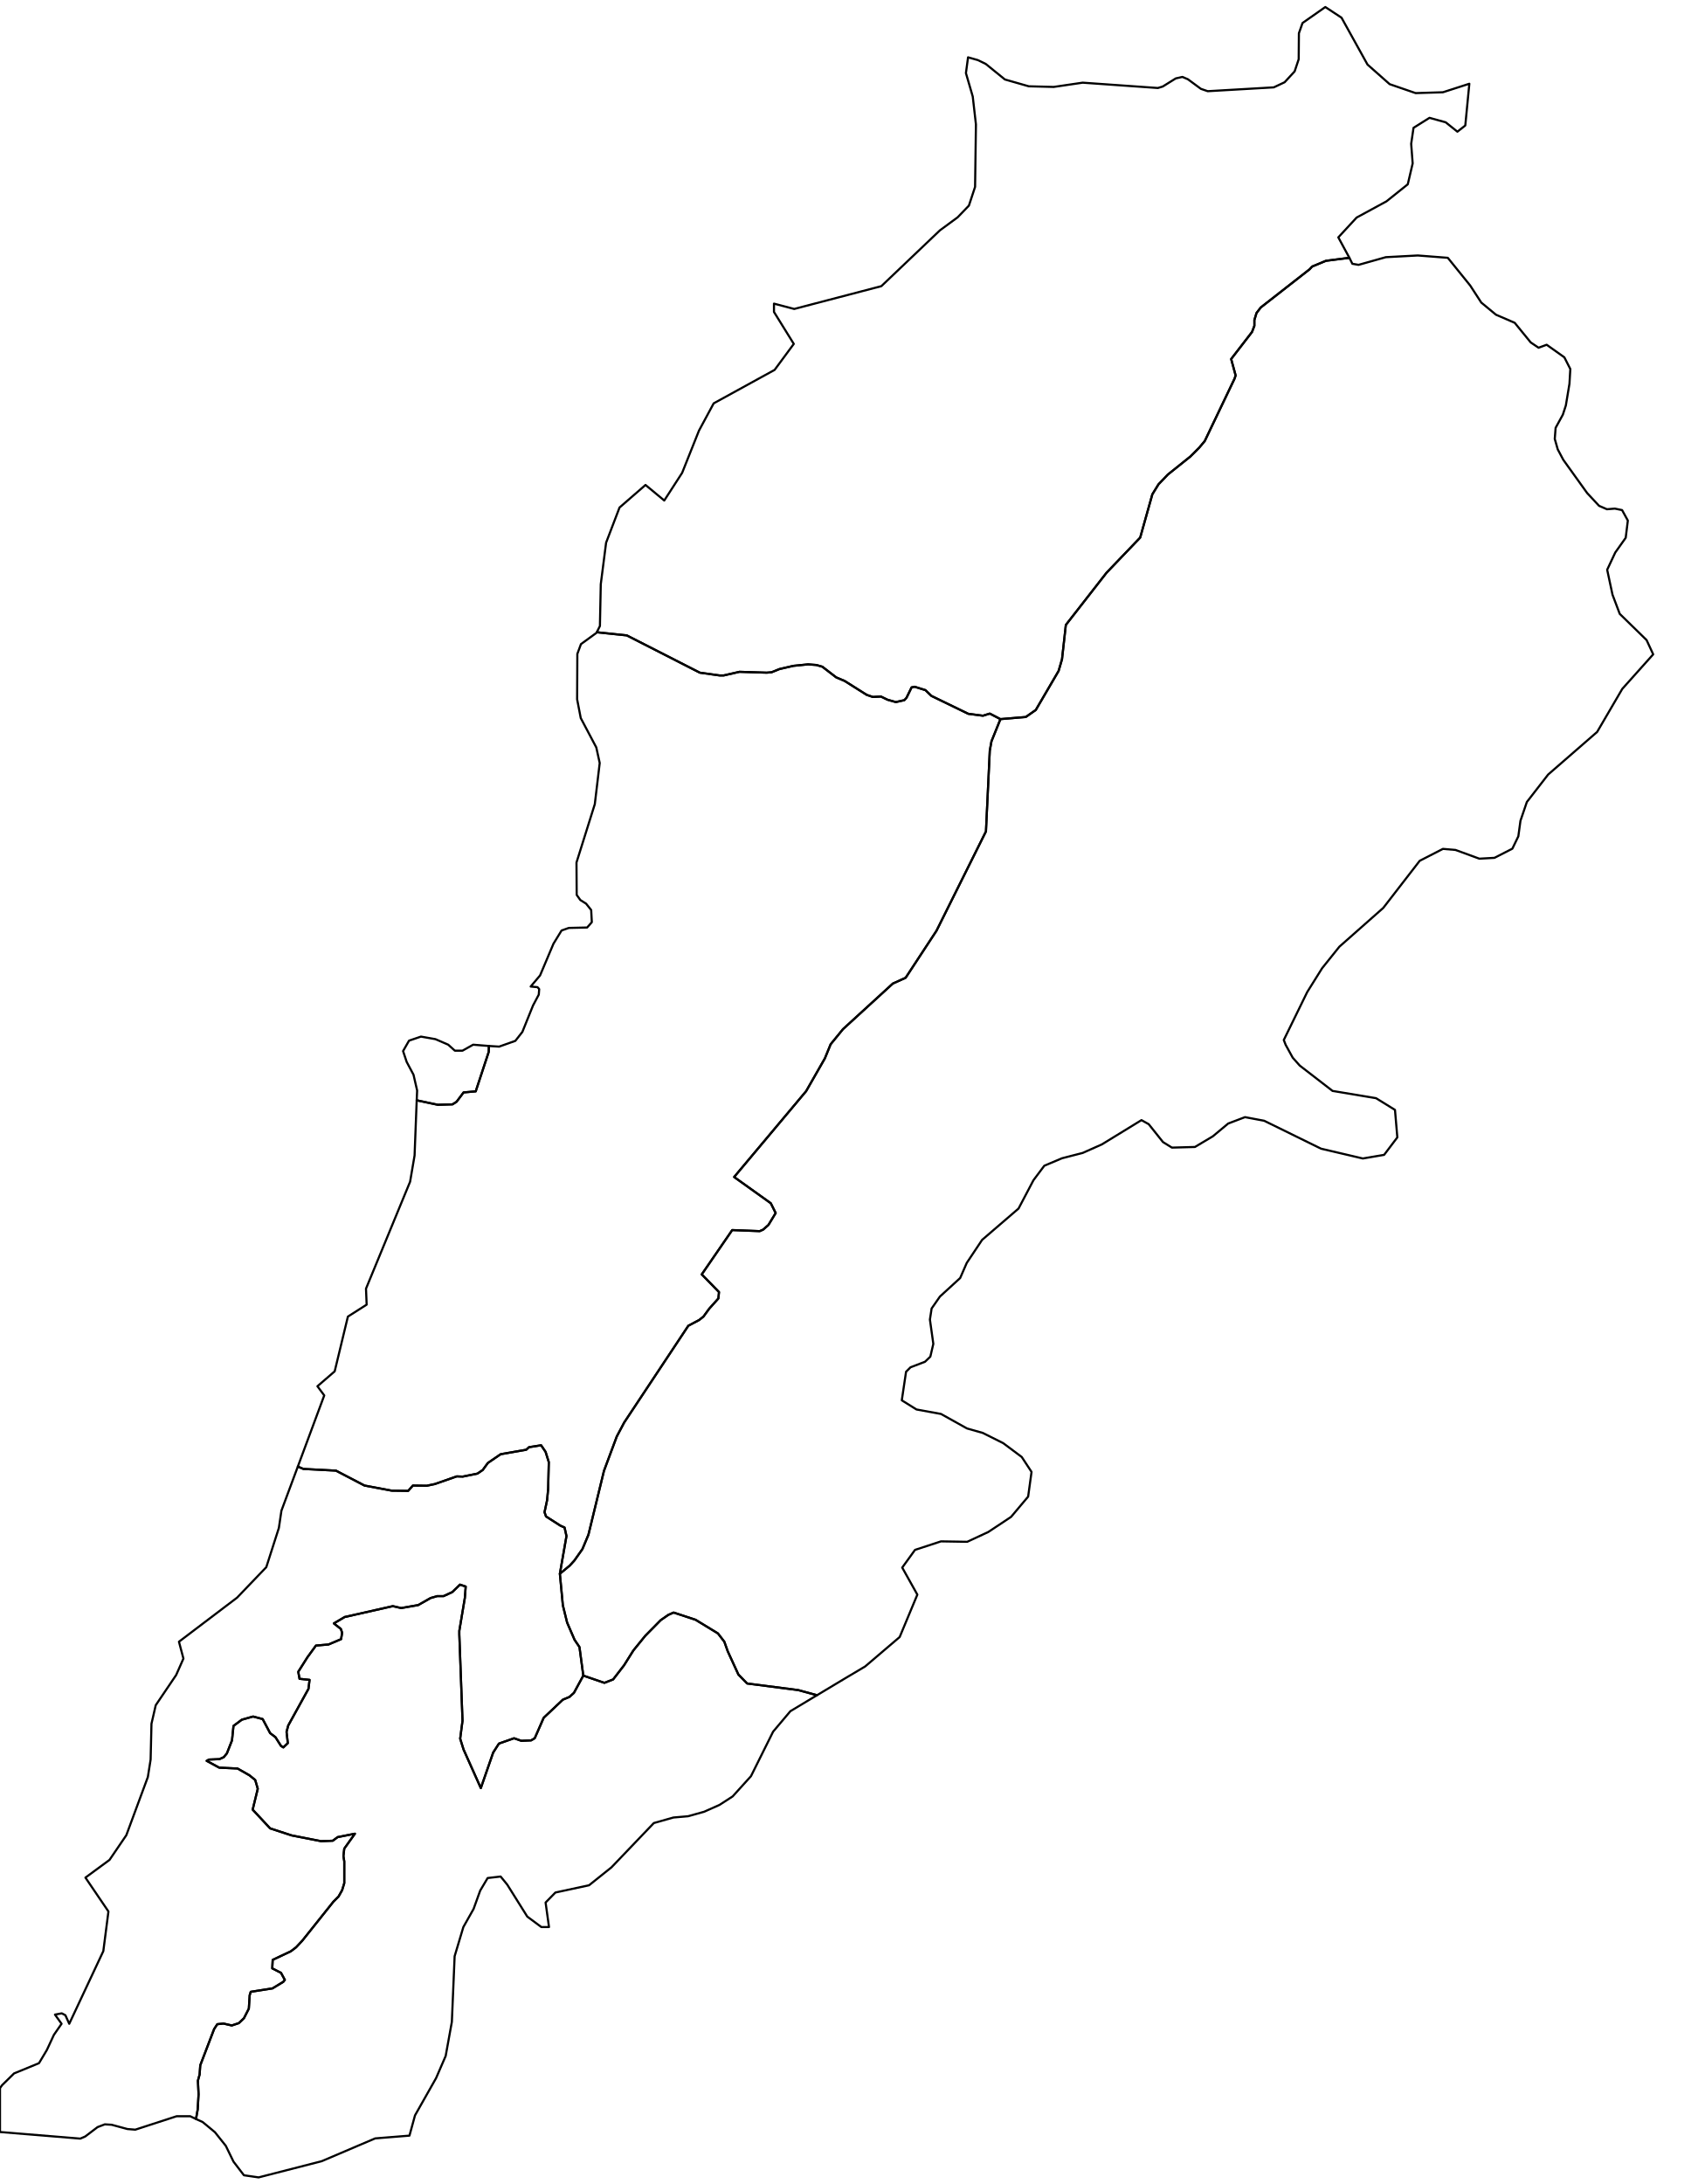
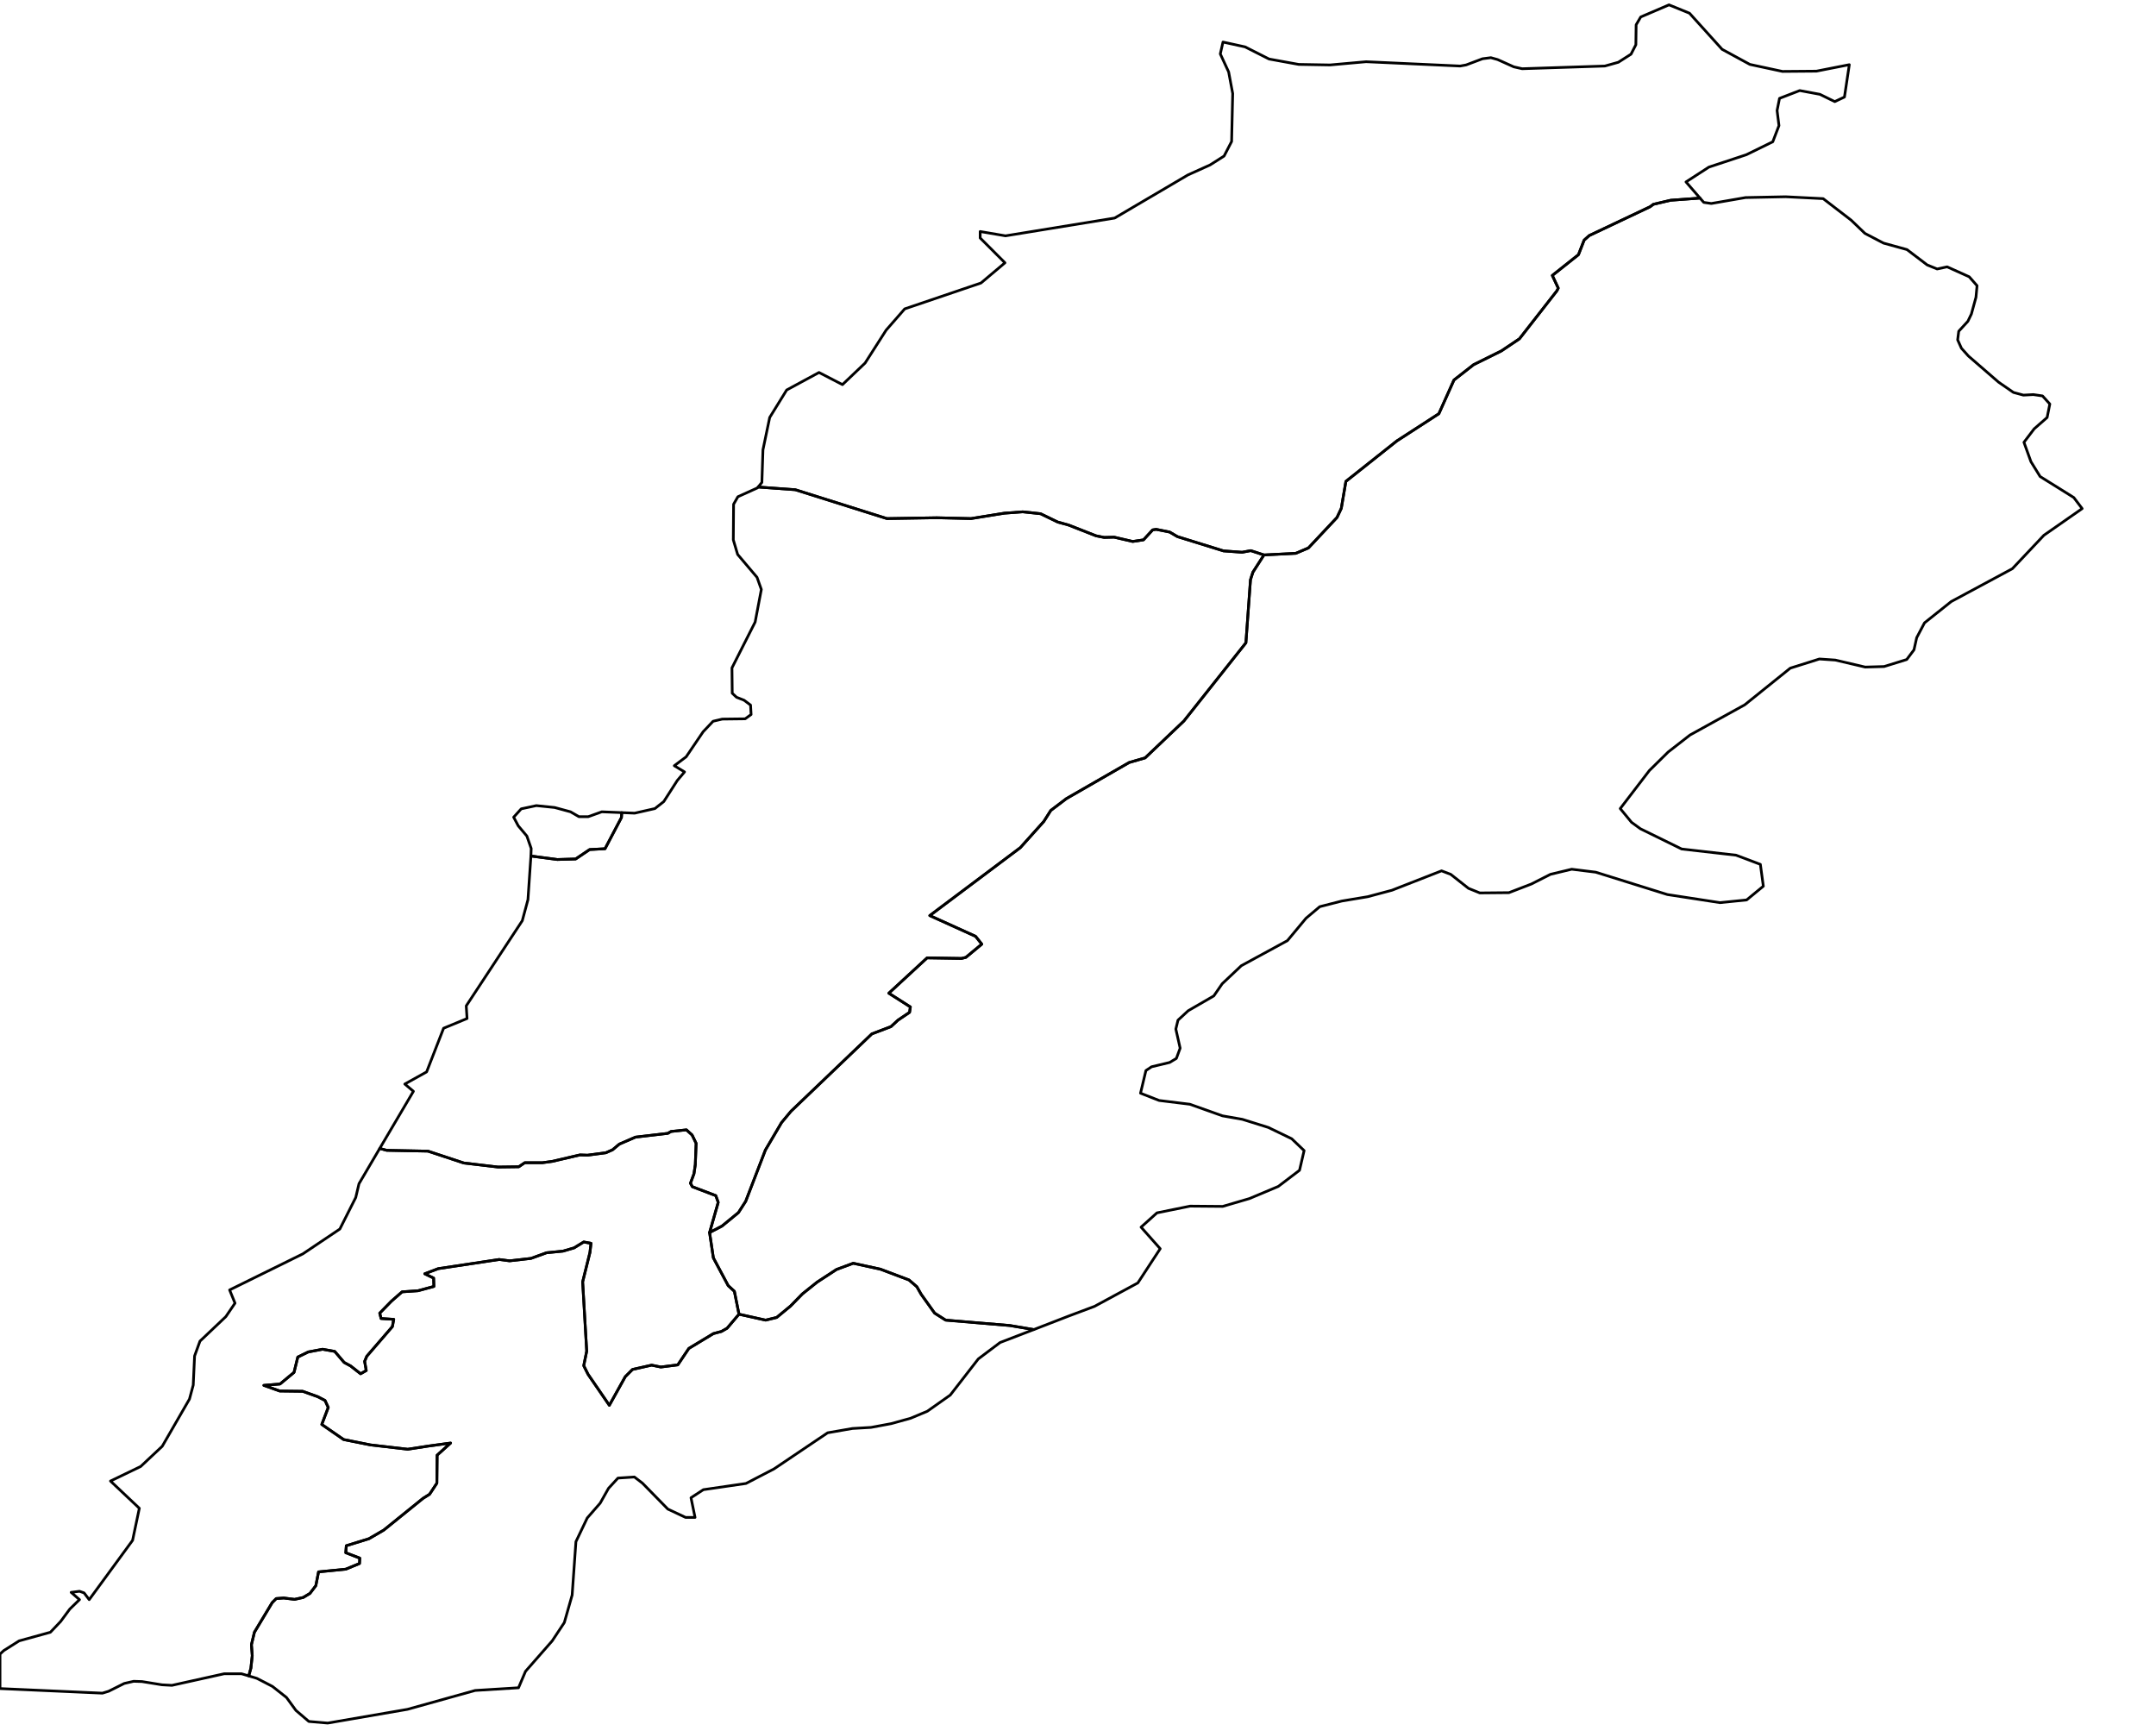
- <svg xmlns="http://www.w3.org/2000/svg" enable_background="new 0 0 800 1025" height="1025px" pretty_print="False" style="stroke-linejoin: round; stroke:#000; fill: none;" version="1.1" viewBox="0 0 800 1025" width="800px">
+ <svg xmlns="http://www.w3.org/2000/svg" enable_background="new 0 0 800 642" height="642px" pretty_print="False" style="stroke-linejoin: round; stroke:#000; fill: none;" version="1.1" viewBox="0 0 800 642" width="800px">
  <defs>
    <style type="text/css">path { fill-rule: evenodd; }</style>
  </defs>
  <g class="" id="lbn">
-     <path d="M633.4,121.0L622.4,122.4L615.9,125.1L614.7,126.4L591.8,144.3L589.8,146.9L588.8,150.2L588.8,152.9L587.7,155.8L577.9,168.5L580.0,176.2L579.5,177.7L565.5,207.0L562.9,210.1L558.7,214.3L548.2,222.7L543.8,227.3L540.9,232.0L535.2,252.3L519.4,268.8L500.3,293.3L498.5,309.4L496.9,314.9L486.2,333.2L481.5,336.5L469.6,337.5L465.4,347.9L464.6,352.3L462.8,390.2L439.6,436.8L425.1,458.9L419.1,461.6L395.7,483.0L389.9,490.1L387.2,496.7L378.4,512.1L344.6,552.4L361.8,564.7L364.1,569.3L360.7,574.9L358.2,577.1L356.6,577.8L343.7,577.3L329.4,598.1L337.5,606.4L337.2,609.4L332.9,614.2L330.2,617.9L328.2,619.5L323.1,622.2L293.0,667.6L289.5,674.2L283.5,690.3L276.2,720.3L273.4,727.0L269.6,732.4L267.4,734.8L262.8,738.6L264.2,753.4L266.2,761.5L269.7,769.6L272.0,773.0L273.8,786.4L283.7,789.8L287.8,788.2L292.9,781.6L297.3,774.6L302.9,767.7L310.1,760.4L313.7,757.9L316.2,756.8L326.5,760.2L337.0,766.6L340.0,770.5L341.6,775.0L346.6,785.9L350.7,790.1L374.7,793.2L383.5,795.6L396.5,787.8L406.1,782.1L422.3,768.3L430.6,748.4L423.5,735.7L429.5,727.4L441.7,723.4L454.0,723.6L463.9,719.0L474.6,711.9L482.6,702.4L484.2,690.8L479.6,683.8L470.9,677.3L461.3,672.5L453.9,670.4L441.7,663.6L430.2,661.5L423.3,657.2L425.3,643.8L427.4,641.7L434.2,639.1L436.7,636.7L438.1,630.7L436.5,619.3L437.3,614.1L441.2,608.5L450.7,599.8L453.8,592.7L461.0,581.9L478.1,567.2L485.1,553.9L490.2,547.1L498.5,543.6L508.2,541.1L517.2,537.1L535.8,525.7L539.2,527.6L545.9,536.0L550.1,538.6L560.9,538.3L569.3,533.3L576.5,527.3L584.4,524.3L593.4,526.0L620.1,539.1L639.7,543.7L649.7,542.0L655.9,533.8L654.8,520.9L645.9,515.4L625.5,512.0L610.1,500.1L606.8,496.4L603.5,490.4L602.6,488.1L613.6,465.6L620.6,454.4L628.7,444.3L649.3,426.1L666.4,404.0L677.3,398.4L683.2,398.9L694.4,403.0L701.5,402.6L709.9,398.3L712.7,392.5L713.7,385.2L716.7,376.4L726.7,363.5L749.7,343.5L761.5,323.3L776.0,307.1L772.9,300.4L760.3,288.1L756.9,279.1L754.4,267.4L758.2,259.3L763.1,252.4L764.1,244.3L761.4,239.4L758.0,238.7L754.3,239.0L750.6,237.4L745.0,231.4L733.8,215.8L731.2,210.9L729.8,206.0L730.2,200.8L733.6,194.6L735.0,190.3L736.7,180.1L737.1,173.2L734.3,167.7L726.0,161.8L722.2,163.2L718.5,160.7L711.0,151.5L702.2,147.7L695.3,142.0L690.1,134.0L679.6,121.0L665.5,119.9L650.5,120.7L637.7,124.3L634.8,123.8L633.4,121.0Z " data-name="Beqaa" />
-     <path d="M280.2,296.6L280.8,296.8L294.2,298.2L328.5,315.7L337.8,317.0L339.7,317.0L347.1,315.3L359.9,315.7L362.2,315.5L365.9,314.0L372.4,312.5L379.3,311.8L383.2,312.1L386.0,312.9L392.5,317.9L396.5,319.6L406.8,326.1L409.7,327.1L413.5,326.9L416.6,328.4L420.5,329.5L424.5,328.6L425.5,327.5L427.9,322.6L429.3,322.3L434.4,323.9L437.2,326.6L454.5,335.0L461.4,335.9L464.6,334.9L469.6,337.5L481.5,336.5L486.2,333.2L496.9,314.9L498.5,309.4L500.3,293.3L519.4,268.8L535.2,252.3L540.9,232.0L543.8,227.3L548.2,222.7L558.7,214.3L562.9,210.1L565.5,207.0L579.5,177.7L580.0,176.2L577.9,168.5L587.7,155.8L588.8,152.9L588.8,150.2L589.8,146.9L591.8,144.3L614.7,126.4L615.9,125.1L622.4,122.4L633.4,121.0L628.2,111.4L636.8,102.1L650.8,94.5L660.8,86.5L663.1,76.7L662.4,67.5L663.5,60.0L671.0,55.3L678.6,57.4L684.1,61.8L687.8,58.9L689.7,39.3L677.3,43.3L664.5,43.7L652.3,39.5L641.9,30.3L629.7,8.3L622.1,3.3L611.4,10.8L609.7,15.6L609.6,27.8L607.7,33.5L603.0,38.6L597.9,41.0L566.9,42.8L563.7,41.7L557.6,37.2L555.0,36.1L551.9,36.8L545.8,40.6L543.5,41.3L508.2,38.8L494.6,40.8L482.9,40.5L471.7,37.3L462.7,30.0L459.0,28.2L454.4,26.9L453.4,34.3L456.6,45.3L458.1,58.4L457.7,87.7L454.8,96.5L449.5,102.0L441.2,108.1L413.7,134.3L372.8,145.0L363.3,142.5L363.3,146.4L372.6,161.4L363.6,173.6L335.0,189.3L328.1,202.1L320.2,221.9L311.8,234.9L303.0,227.6L290.8,238.2L284.5,254.7L282.0,274.2L281.6,293.8L280.2,296.6Z " data-name="North Lebanon" />
-     <path d="M222.1,490.3L217.1,493.1L213.5,493.1L210.4,490.3L204.4,487.7L197.6,486.5L192.0,488.4L189.2,493.3L190.9,498.4L194.1,504.4L195.8,511.8L195.6,516.4L195.6,516.4L205.5,518.5L212.4,518.3L214.3,517.1L217.6,512.7L223.3,512.2L229.4,493.7L229.5,490.9L222.1,490.3Z " data-name="Beirut" />
-     <path d="M280.0,297.0L272.7,302.3L271.0,306.9L270.9,328.2L272.6,337.0L279.9,350.8L281.5,358.1L279.2,377.4L270.6,404.8L270.7,420.0L272.4,422.4L275.1,424.1L277.5,427.1L277.8,432.8L275.6,435.3L267.0,435.5L263.6,436.7L259.8,442.9L253.5,457.8L249.1,463.0L252.3,463.3L253.1,464.2L252.9,466.8L250.2,471.9L245.2,484.3L241.9,488.5L234.3,491.2L229.5,490.9L229.5,490.9L229.4,493.7L223.3,512.2L217.6,512.7L214.3,517.1L212.4,518.3L205.5,518.5L195.6,516.4L194.6,542.3L192.5,554.6L171.8,604.8L172.1,612.3L163.3,617.9L157.1,643.6L149.0,650.6L152.2,654.9L139.8,688.3L142.4,689.4L157.7,690.2L171.1,697.2L183.9,699.6L191.6,699.7L193.8,697.2L200.3,697.3L204.1,696.5L214.4,692.9L217.2,693.0L224.1,691.6L226.6,689.9L229.0,686.6L235.0,682.5L247.0,680.4L248.3,679.2L254.0,678.3L256.1,681.4L257.6,686.2L257.3,698.8L256.8,704.1L255.6,709.7L256.3,711.7L263.0,716.0L265.0,716.9L265.9,720.9L262.8,738.6L267.4,734.8L269.6,732.4L273.4,727.0L276.2,720.3L283.5,690.3L289.5,674.2L293.0,667.6L323.1,622.2L328.2,619.5L330.2,617.9L332.9,614.2L337.2,609.4L337.5,606.4L329.4,598.1L343.7,577.3L356.6,577.8L358.2,577.1L360.7,574.9L364.1,569.3L361.8,564.7L344.6,552.4L378.4,512.1L387.2,496.7L389.9,490.1L395.7,483.0L419.1,461.6L425.1,458.9L439.6,436.8L462.8,390.2L464.6,352.3L465.4,347.9L469.6,337.5L464.6,334.9L461.4,335.9L454.5,335.0L437.2,326.6L434.4,323.9L429.3,322.3L427.9,322.6L425.5,327.5L424.5,328.6L420.5,329.5L416.6,328.4L413.5,326.9L409.7,327.1L406.8,326.1L396.5,319.6L392.5,317.9L386.0,312.9L383.2,312.1L379.3,311.8L372.4,312.5L365.9,314.0L362.2,315.5L359.9,315.7L347.1,315.3L339.7,317.0L337.8,317.0L328.5,315.7L294.2,298.2L280.8,296.8L280.2,296.6L280.0,297.0Z " data-name="Mount Lebanon" />
-     <path d="M95.1,995.9L100.9,1000.7L106.0,1007.1L109.6,1014.5L114.5,1020.9L121.4,1021.9L151.0,1014.3L176.1,1003.6L192.2,1002.3L194.8,992.8L204.7,975.3L209.2,964.9L212.1,948.9L213.4,918.1L217.5,904.4L222.3,895.9L225.4,887.3L228.9,881.4L235.0,880.7L238.1,884.5L247.5,899.5L254.1,904.4L257.7,904.4L256.1,892.9L260.7,888.2L276.5,884.8L287.0,876.4L306.9,855.6L316.1,853.0L323.0,852.4L330.5,850.3L337.7,847.1L343.9,843.1L352.5,833.6L362.9,812.7L371.0,803.1L383.5,795.6L374.7,793.2L350.7,790.1L346.6,785.9L341.6,775.0L340.0,770.5L337.0,766.6L326.5,760.2L316.2,756.8L313.7,757.9L310.1,760.4L302.9,767.7L297.3,774.6L292.9,781.6L287.8,788.2L283.7,789.8L273.8,786.4L269.4,794.5L267.3,796.4L264.2,797.7L255.2,806.2L251.0,815.8L249.3,816.8L244.7,817.0L241.3,815.8L234.2,818.3L231.5,822.5L225.7,839.2L217.6,821.1L216.0,816.0L217.1,807.6L215.6,767.1L215.6,765.4L218.2,749.9L218.6,744.6L215.9,743.7L212.3,747.2L208.2,749.1L205.2,749.1L202.1,750.0L196.3,753.3L188.3,754.7L184.4,753.8L161.8,758.9L156.7,761.9L160.0,764.5L160.6,766.3L160.1,769.3L154.2,771.8L148.3,772.3L144.3,777.8L140.0,784.6L140.6,787.9L145.3,788.4L144.8,792.6L135.3,809.8L134.5,812.8L135.1,818.1L133.0,820.1L131.9,819.4L129.3,815.3L126.8,813.4L123.3,806.8L118.8,805.6L113.5,807.1L109.6,810.0L108.9,816.8L106.5,822.9L105.0,824.7L103.0,825.6L98.1,825.8L97.0,826.4L102.9,829.6L111.5,830.0L117.1,833.2L119.8,835.4L121.0,839.5L118.6,849.3L126.8,858.1L136.9,861.4L150.7,864.1L156.2,863.9L158.5,862.2L166.6,860.6L161.6,867.6L161.2,871.1L161.6,873.6L161.6,883.8L160.6,887.1L158.9,890.1L156.5,892.5L141.9,910.8L139.0,913.9L136.5,915.8L128.0,919.8L127.8,923.8L131.9,925.9L133.7,929.2L133.0,930.1L127.9,933.2L117.7,934.8L117.2,936.4L116.8,942.7L114.5,947.2L112.1,949.5L108.8,950.6L104.9,949.7L102.0,950.0L100.5,952.3L94.0,969.3L93.7,973.6L92.9,976.5L93.2,982.9L92.8,990.0L92.0,994.5L95.1,995.9Z " data-name="An Nabatiyah" />
-     <path d="M92.0,994.5L92.8,990.0L93.2,982.9L92.9,976.5L93.7,973.6L94.0,969.3L100.5,952.3L102.0,950.0L104.9,949.7L108.8,950.6L112.1,949.5L114.5,947.2L116.8,942.7L117.2,936.4L117.7,934.8L127.9,933.2L133.0,930.1L133.7,929.2L131.9,925.9L127.8,923.8L128.0,919.8L136.5,915.8L139.0,913.9L141.9,910.8L156.5,892.5L158.9,890.1L160.6,887.1L161.6,883.8L161.6,873.6L161.2,871.1L161.6,867.6L166.6,860.6L158.5,862.2L156.2,863.9L150.7,864.1L136.9,861.4L126.8,858.1L118.6,849.3L121.0,839.5L119.8,835.4L117.1,833.2L111.5,830.0L102.9,829.6L97.0,826.4L98.1,825.8L103.0,825.6L105.0,824.7L106.5,822.9L108.9,816.8L109.6,810.0L113.5,807.1L118.8,805.6L123.3,806.8L126.8,813.4L129.3,815.3L131.9,819.4L133.0,820.1L135.1,818.1L134.5,812.8L135.3,809.8L144.8,792.6L145.3,788.4L140.6,787.9L140.0,784.6L144.3,777.8L148.3,772.3L154.2,771.8L160.1,769.3L160.6,766.3L160.0,764.5L156.7,761.9L161.8,758.9L184.4,753.8L188.3,754.7L196.3,753.3L202.1,750.0L205.2,749.1L208.2,749.1L212.3,747.2L215.9,743.7L218.6,744.6L218.2,749.9L215.6,765.4L215.6,767.1L217.1,807.6L216.0,816.0L217.6,821.1L225.7,839.2L231.5,822.5L234.2,818.3L241.3,815.8L244.7,817.0L249.3,816.8L251.0,815.8L255.2,806.2L264.2,797.7L267.3,796.4L269.4,794.5L273.8,786.4L272.0,773.0L269.7,769.6L266.2,761.5L264.2,753.4L262.8,738.6L265.9,720.9L265.0,716.9L263.0,716.0L256.3,711.7L255.6,709.7L256.8,704.1L257.3,698.8L257.6,686.2L256.1,681.4L254.0,678.3L248.3,679.2L247.0,680.4L235.0,682.5L229.0,686.6L226.6,689.9L224.1,691.6L217.2,693.0L214.4,692.9L204.1,696.5L200.3,697.3L193.8,697.2L191.6,699.7L183.9,699.6L171.1,697.2L157.7,690.2L142.4,689.4L139.8,688.3L132.1,709.0L130.9,717.1L125.0,735.5L111.3,749.8L84.0,770.5L86.1,778.4L82.7,786.1L73.1,800.3L71.1,809.0L70.7,825.8L69.4,834.0L59.3,861.3L51.4,872.9L40.1,881.2L50.9,897.1L48.5,915.7L32.5,949.8L30.7,945.8L29.0,944.9L25.8,945.5L28.9,949.8L25.3,955.0L22.0,962.1L18.3,968.3L6.6,973.1L1.0,978.6L0.0,980.0L0.0,1000.6L37.7,1003.7L40.0,1002.7L45.8,998.3L49.2,997.0L52.4,997.2L59.8,999.2L63.5,999.5L82.9,993.2L89.3,993.2L92.0,994.5Z " data-name="South Lebanon" />
+     <path d="M630.8,73.5L619.9,74.3L613.5,75.8L612.3,76.7L589.7,87.4L587.8,89.1L585.7,94.5L576.0,102.2L578.2,106.9L577.7,107.9L563.8,125.7L557.1,130.2L546.8,135.3L539.5,141.0L533.9,153.5L518.3,163.6L499.4,178.6L497.7,188.6L496.1,192.0L485.5,203.3L480.8,205.3L469.0,205.9L464.9,212.3L464.0,215.1L462.3,238.5L439.3,267.5L424.9,281.2L419.0,282.9L395.7,296.3L389.9,300.7L387.3,304.8L378.6,314.5L345.0,339.7L362.0,347.4L364.3,350.3L358.4,355.2L356.8,355.6L344.0,355.4L329.8,368.5L337.8,373.6L337.5,375.6L333.2,378.5L330.6,380.9L323.5,383.6L293.5,412.3L290.0,416.5L284.0,426.7L276.7,445.7L274.0,449.9L267.9,454.9L263.3,457.3L264.7,466.7L270.2,477.0L272.5,479.1L274.2,487.6L284.1,489.8L288.2,488.8L293.3,484.6L297.7,480.1L303.2,475.7L310.4,471.0L316.6,468.7L326.7,470.9L337.3,474.9L340.2,477.4L341.8,480.2L346.8,487.2L350.9,489.8L374.7,491.8L383.6,493.3L396.5,488.3L406.1,484.7L422.2,476.0L430.5,463.3L423.4,455.3L429.3,450.0L441.6,447.5L453.7,447.6L463.6,444.7L474.3,440.2L482.2,434.2L483.9,426.9L479.3,422.5L470.6,418.3L461.0,415.3L453.6,414.0L441.5,409.7L430.1,408.3L423.2,405.6L425.2,397.2L427.3,395.8L434.0,394.2L436.5,392.7L437.9,388.9L436.3,381.8L437.1,378.5L440.9,375.0L450.4,369.5L453.5,365.0L460.6,358.3L477.7,349.0L484.6,340.7L489.7,336.4L497.9,334.3L507.5,332.7L516.5,330.3L534.9,323.1L538.3,324.4L544.9,329.6L549.1,331.3L559.9,331.2L568.2,328.0L575.3,324.4L583.2,322.5L592.1,323.6L618.7,331.9L638.2,334.9L648.1,333.9L654.3,328.8L653.2,320.7L644.2,317.3L624.0,315.0L608.7,307.5L605.4,305.1L601.2,300.0L612.0,285.9L619.0,279.0L627.1,272.7L647.4,261.5L664.3,247.9L675.1,244.5L681.0,244.9L692.1,247.5L699.1,247.3L707.5,244.7L710.2,241.1L711.2,236.6L714.1,231.1L724.0,223.2L746.7,211.0L758.4,198.6L772.6,188.7L769.5,184.6L757.0,176.8L753.6,171.3L751.0,164.1L754.8,159.1L759.6,154.9L760.6,149.9L757.9,146.9L754.5,146.4L750.8,146.6L747.1,145.6L741.6,141.8L730.4,132.1L727.8,129.2L726.4,126.1L726.8,122.9L730.2,119.2L731.5,116.5L733.2,110.3L733.6,106.0L730.7,102.7L722.5,99.0L718.8,99.8L715.1,98.3L707.6,92.6L698.9,90.2L692.0,86.6L686.9,81.7L676.5,73.7L662.6,73.0L647.7,73.3L635.0,75.5L632.2,75.1L630.8,73.5Z " data-name="Beqaa" />
+     <path d="M281.3,180.7L295.1,181.7L329.1,192.4L347.6,192.1L360.3,192.4L372.7,190.4L379.5,189.9L386.1,190.6L392.5,193.7L396.5,194.8L406.7,198.8L409.7,199.4L413.4,199.3L420.3,200.9L424.3,200.3L427.7,196.6L429.0,196.4L434.0,197.4L436.9,199.1L454.0,204.4L460.9,204.9L464.1,204.3L469.0,205.9L480.8,205.3L485.5,203.3L496.1,192.0L497.7,188.6L499.4,178.6L518.3,163.6L533.9,153.5L539.5,141.0L546.8,135.3L557.1,130.2L563.8,125.7L577.7,107.9L578.2,106.9L576.0,102.2L585.7,94.5L587.8,89.1L589.7,87.4L612.3,76.7L613.5,75.8L619.9,74.3L630.8,73.5L625.6,67.5L634.1,62.0L648.0,57.4L657.8,52.6L660.1,46.6L659.4,41.0L660.3,36.5L667.8,33.6L675.3,35.0L680.8,37.7L684.4,36.0L686.2,24.0L674.0,26.4L661.4,26.5L649.3,23.9L639.0,18.3L626.9,4.9L619.3,1.8L608.8,6.3L607.1,9.2L607.0,16.6L605.2,20.1L600.5,23.1L595.5,24.5L564.8,25.5L561.7,24.8L555.7,22.1L553.2,21.4L550.1,21.8L544.0,24.1L541.8,24.5L506.9,22.9L493.5,24.1L481.9,23.9L470.9,21.9L462.0,17.4L453.8,15.6L452.8,20.0L455.9,26.7L457.4,34.7L457.0,52.5L454.2,57.9L449.0,61.2L440.8,64.9L413.6,80.9L373.1,87.5L363.7,85.9L363.7,88.3L372.9,97.5L364.0,105.0L335.7,114.6L328.8,122.5L321.0,134.7L312.6,142.7L303.9,138.2L291.9,144.7L285.6,154.9L283.1,166.9L282.7,179.0L281.3,180.7Z " data-name="North Lebanon" />
+     <path d="M223.3,301.2L218.3,303.0L214.8,303.0L211.7,301.2L205.8,299.6L199.0,298.9L193.4,300.1L190.6,303.2L192.3,306.4L195.5,310.2L197.1,314.8L197.0,317.6L197.0,317.6L206.8,318.9L213.6,318.7L218.8,315.2L224.5,314.9L230.6,303.3L230.7,301.5L223.3,301.2Z " data-name="Beirut" />
+     <path d="M281.1,181.0L273.8,184.3L272.2,187.1L272.1,200.3L273.7,205.7L280.9,214.2L282.5,218.7L280.2,230.8L271.6,247.8L271.7,257.2L273.3,258.7L276.1,259.8L278.5,261.6L278.7,265.1L276.5,266.7L268.0,266.8L264.6,267.6L260.9,271.5L254.6,280.8L250.2,284.1L254.0,286.4L251.3,289.6L246.3,297.4L243.0,300.0L235.5,301.7L230.7,301.5L230.7,301.5L230.6,303.3L224.5,314.9L218.8,315.2L213.6,318.7L206.8,318.9L197.0,317.6L195.9,333.8L193.8,341.6L173.0,373.2L173.3,377.9L164.6,381.5L158.3,397.7L150.2,402.2L153.4,404.9L140.9,426.1L143.5,426.8L158.8,427.1L172.1,431.5L184.8,433.0L192.5,432.9L194.7,431.4L201.2,431.4L204.9,430.9L215.2,428.5L218.0,428.6L224.8,427.7L227.3,426.6L229.8,424.5L235.8,421.9L247.8,420.5L249.0,419.8L254.7,419.2L256.8,421.1L258.3,424.2L258.0,432.1L257.5,435.5L256.2,439.0L256.9,440.3L265.6,443.6L266.5,446.1L263.3,457.3L267.9,454.9L274.0,449.9L276.7,445.7L284.0,426.7L290.0,416.5L293.5,412.3L323.5,383.6L330.6,380.9L333.2,378.5L337.5,375.6L337.8,373.6L329.8,368.5L344.0,355.4L356.8,355.6L358.4,355.2L364.3,350.3L362.0,347.4L345.0,339.7L378.6,314.5L387.3,304.8L389.9,300.7L395.7,296.3L419.0,282.9L424.9,281.2L439.3,267.5L462.3,238.5L464.0,215.1L464.9,212.3L469.0,205.9L464.1,204.3L460.9,204.9L454.0,204.4L436.9,199.1L434.0,197.4L429.0,196.4L427.7,196.6L424.3,200.3L420.3,200.9L413.4,199.3L409.7,199.4L406.7,198.8L396.5,194.8L392.5,193.7L386.1,190.6L379.5,189.9L372.7,190.4L360.3,192.4L347.6,192.1L329.1,192.4L295.1,181.7L281.3,180.7L281.1,181.0Z " data-name="Mount Lebanon" />
+     <path d="M95.3,622.7L101.1,625.7L106.3,629.8L109.8,634.6L114.6,638.7L121.6,639.3L151.2,634.2L176.3,627.2L192.4,626.2L195.0,620.1L204.9,608.8L209.4,602.0L212.3,591.8L213.7,572.0L217.9,563.2L222.7,557.7L225.8,552.2L229.3,548.4L235.4,548.0L238.4,550.3L247.8,559.9L254.4,563.0L257.9,563.0L256.4,555.7L261.0,552.7L276.8,550.4L287.2,545.0L307.1,531.6L316.3,530.0L323.2,529.6L330.7,528.2L337.9,526.2L344.1,523.6L352.6,517.6L363.0,504.2L371.1,498.1L383.6,493.3L374.7,491.8L350.9,489.8L346.8,487.2L341.8,480.2L340.2,477.4L337.3,474.9L326.7,470.9L316.6,468.7L310.4,471.0L303.2,475.7L297.7,480.1L293.3,484.6L288.2,488.8L284.1,489.8L274.2,487.6L269.8,492.8L267.7,494.0L264.7,494.8L255.6,500.3L251.5,506.4L245.2,507.2L241.8,506.5L234.7,508.1L232.0,510.8L226.1,521.4L218.2,509.9L216.6,506.7L217.7,501.3L216.2,475.6L218.9,464.7L219.3,461.3L216.6,460.8L213.0,463.0L208.9,464.2L202.8,464.8L197.0,466.9L189.1,467.8L185.2,467.3L162.6,470.7L157.6,472.6L160.9,474.2L161.0,477.3L155.1,478.9L149.2,479.3L145.2,482.8L140.9,487.2L141.4,489.2L146.1,489.5L145.6,492.2L136.1,503.2L135.3,505.1L135.9,508.5L133.8,509.7L130.1,506.8L127.7,505.5L124.2,501.4L119.7,500.6L114.4,501.6L110.5,503.5L109.1,509.2L103.9,513.5L97.9,514.0L103.8,516.1L112.3,516.2L117.9,518.2L120.6,519.6L121.8,522.2L119.4,528.5L127.5,534.1L137.5,536.1L151.3,537.7L159.1,536.5L167.2,535.4L162.2,539.9L162.1,550.3L159.4,554.4L157.0,555.9L142.4,567.7L136.9,570.9L128.5,573.5L128.3,576.1L133.5,578.1L133.4,580.1L128.3,582.2L118.2,583.2L117.2,588.3L115.0,591.2L112.5,592.7L109.3,593.4L105.3,592.9L102.5,593.1L101.0,594.6L94.4,605.6L93.3,610.2L93.6,614.3L93.1,618.9L92.3,621.8L95.3,622.7Z " data-name="An Nabatiyah" />
+     <path d="M92.3,621.8L93.1,618.9L93.6,614.3L93.3,610.2L94.4,605.6L101.0,594.6L102.5,593.1L105.3,592.9L109.3,593.4L112.5,592.7L115.0,591.2L117.2,588.3L118.2,583.2L128.3,582.2L133.4,580.1L133.5,578.1L128.3,576.1L128.5,573.5L136.9,570.9L142.4,567.7L157.0,555.9L159.4,554.4L162.1,550.3L162.2,539.9L167.2,535.4L159.1,536.5L151.3,537.7L137.5,536.1L127.5,534.1L119.4,528.5L121.8,522.2L120.6,519.6L117.9,518.2L112.3,516.2L103.8,516.1L97.9,514.0L103.9,513.5L109.1,509.2L110.5,503.5L114.4,501.6L119.7,500.6L124.2,501.4L127.7,505.5L130.1,506.8L133.8,509.7L135.9,508.5L135.3,505.1L136.1,503.2L145.6,492.2L146.1,489.5L141.4,489.2L140.9,487.2L145.2,482.8L149.2,479.3L155.1,478.9L161.0,477.3L160.9,474.2L157.6,472.6L162.6,470.7L185.2,467.3L189.1,467.8L197.0,466.9L202.8,464.8L208.9,464.2L213.0,463.0L216.6,460.8L219.3,461.3L218.9,464.7L216.2,475.6L217.7,501.3L216.6,506.7L218.2,509.9L226.1,521.4L232.0,510.8L234.7,508.1L241.8,506.5L245.2,507.2L251.5,506.4L255.6,500.3L264.7,494.8L267.7,494.0L269.8,492.8L274.2,487.6L272.5,479.1L270.2,477.0L264.7,466.7L263.3,457.3L266.5,446.1L265.6,443.6L256.9,440.3L256.2,439.0L257.5,435.5L258.0,432.1L258.3,424.2L256.8,421.1L254.7,419.2L249.0,419.8L247.8,420.5L235.8,421.9L229.8,424.5L227.3,426.6L224.8,427.7L218.0,428.6L215.2,428.5L204.9,430.9L201.2,431.4L194.7,431.4L192.5,432.9L184.8,433.0L172.1,431.5L158.8,427.1L143.5,426.8L140.9,426.1L133.2,439.2L132.0,444.3L126.1,456.0L112.4,465.2L85.2,478.6L87.2,483.5L83.8,488.5L74.2,497.6L72.2,503.1L71.7,513.9L70.3,519.1L60.2,536.6L52.2,544.1L41.0,549.5L51.7,559.6L49.2,571.5L33.1,593.5L31.2,591.0L29.5,590.4L26.4,590.8L29.5,593.5L25.9,597.0L22.5,601.6L18.7,605.6L7.1,608.8L1.4,612.4L0.0,613.7L0.0,626.5L38.0,628.2L40.3,627.5L46.1,624.6L49.6,623.8L52.7,623.9L60.1,625.1L63.8,625.3L83.2,621.0L89.6,621.0L92.3,621.8Z " data-name="South Lebanon" />
  </g>
</svg>
